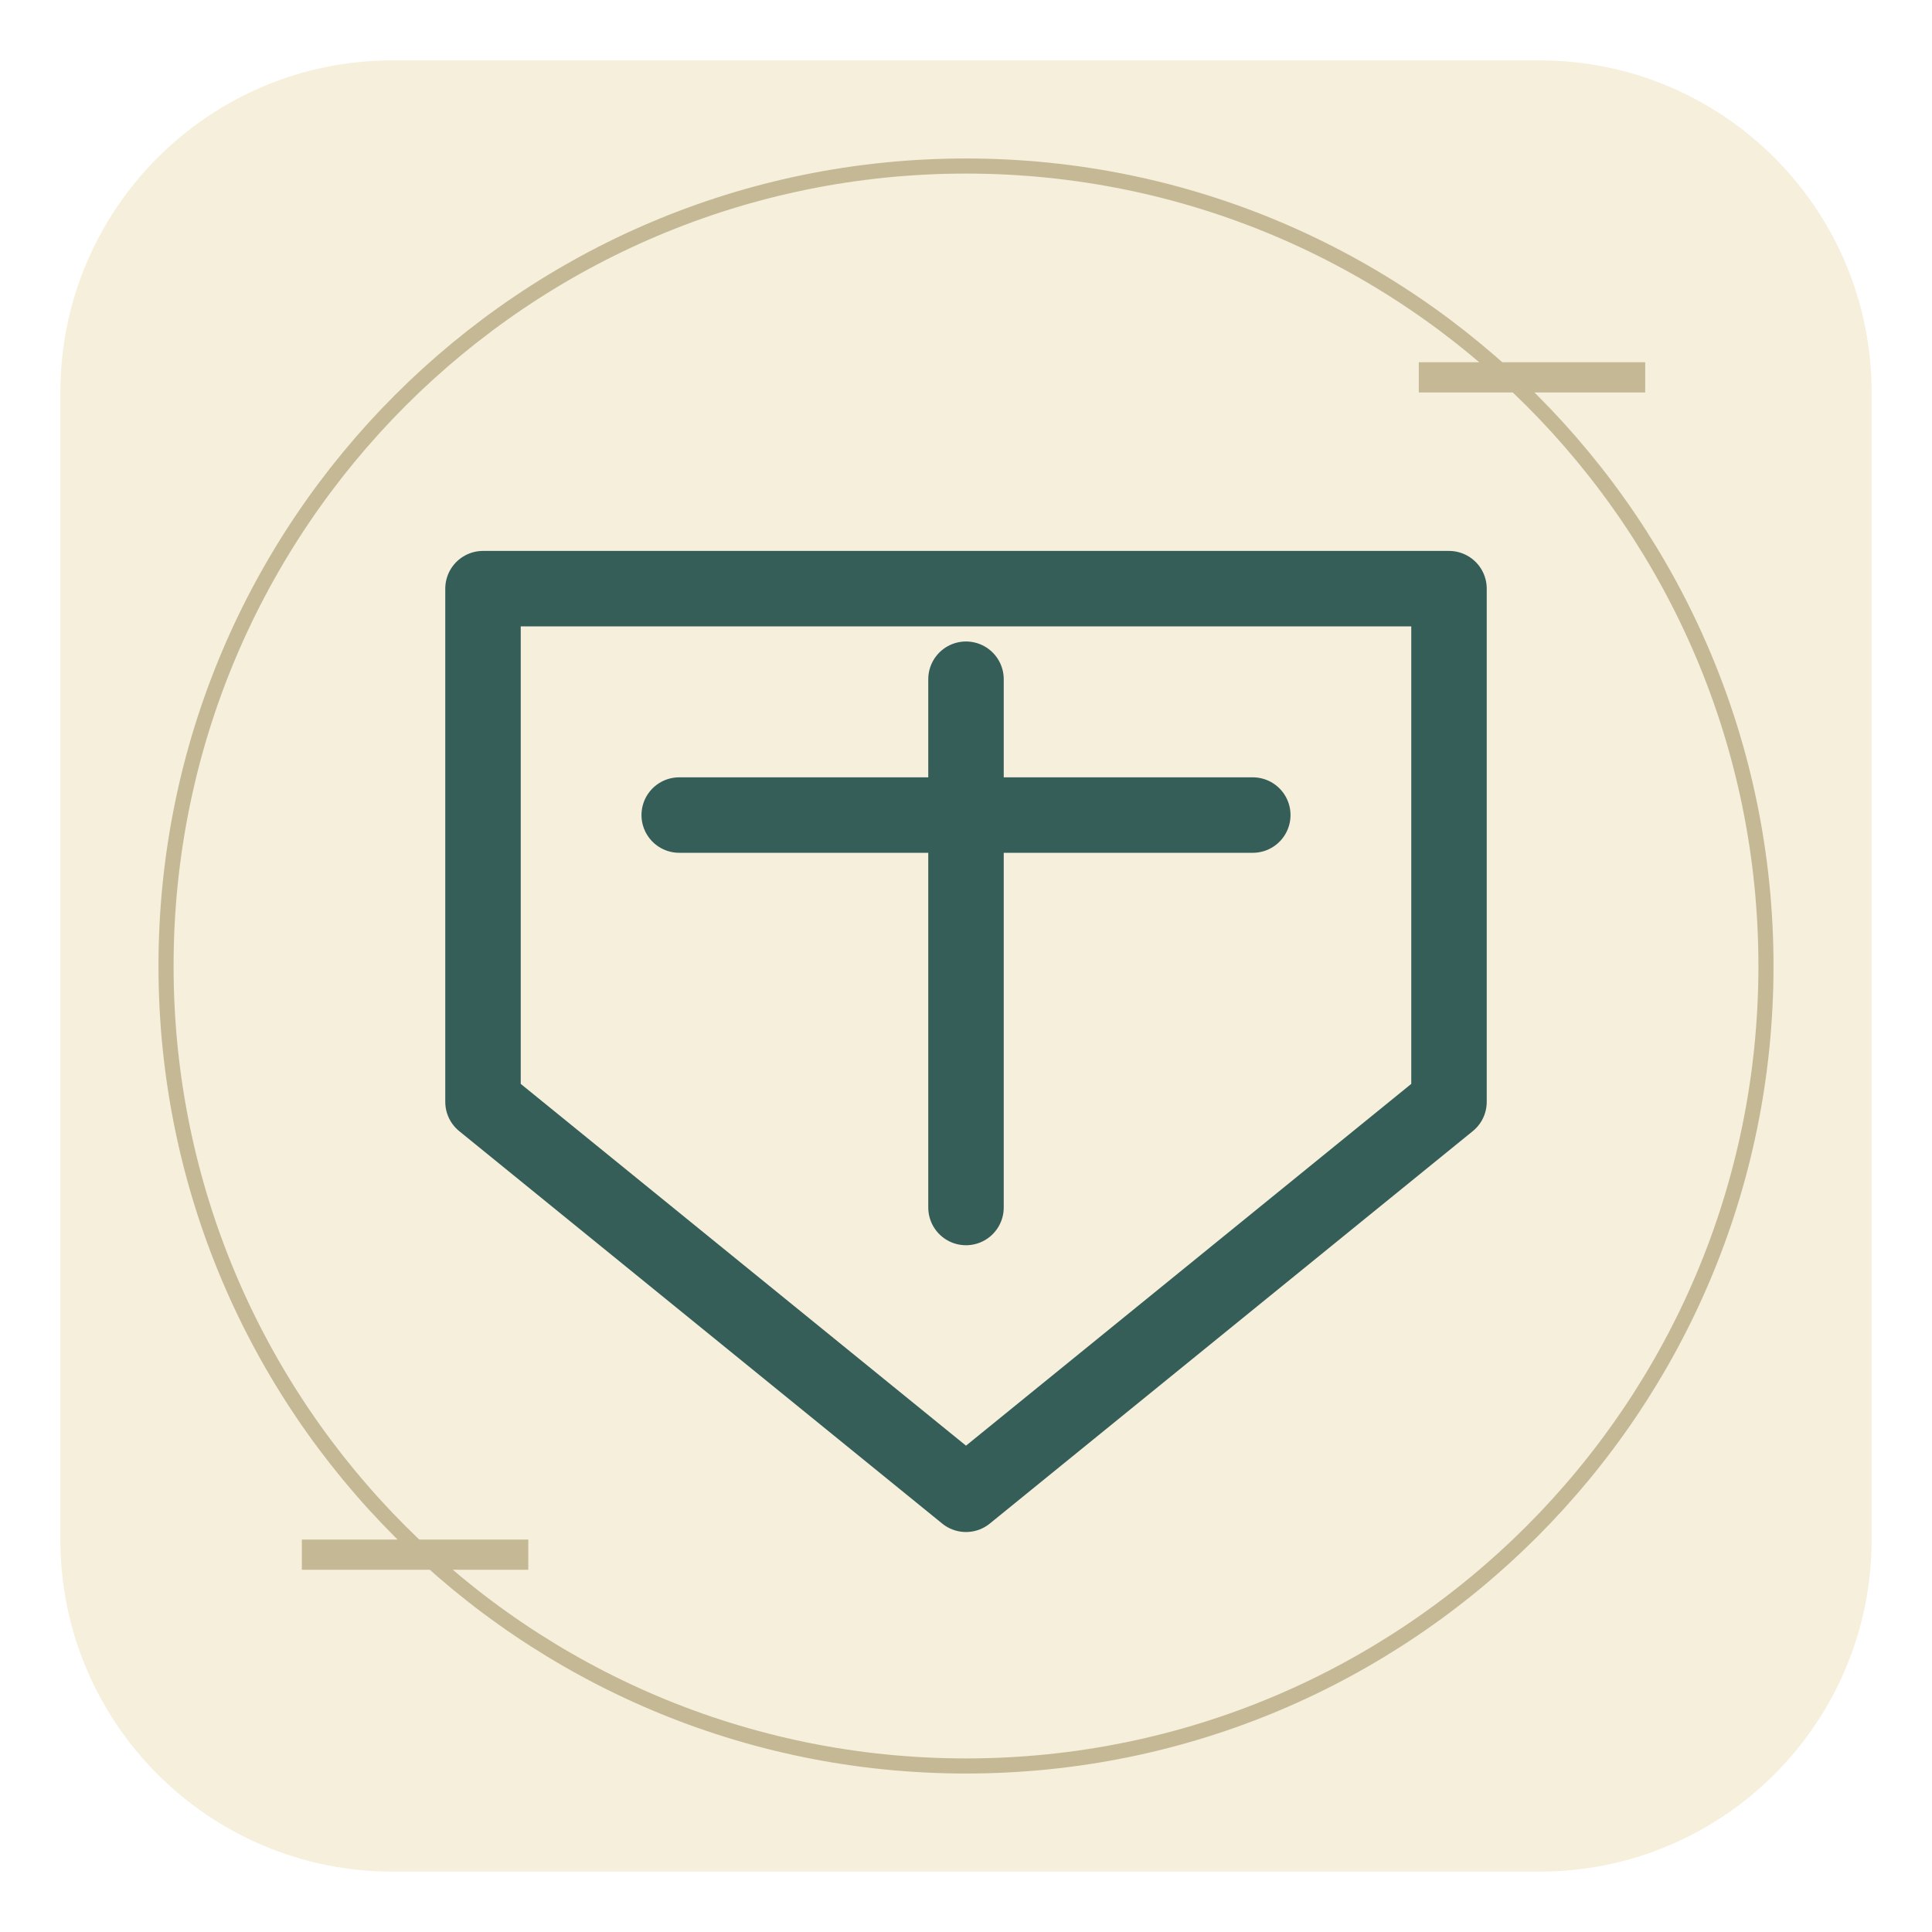
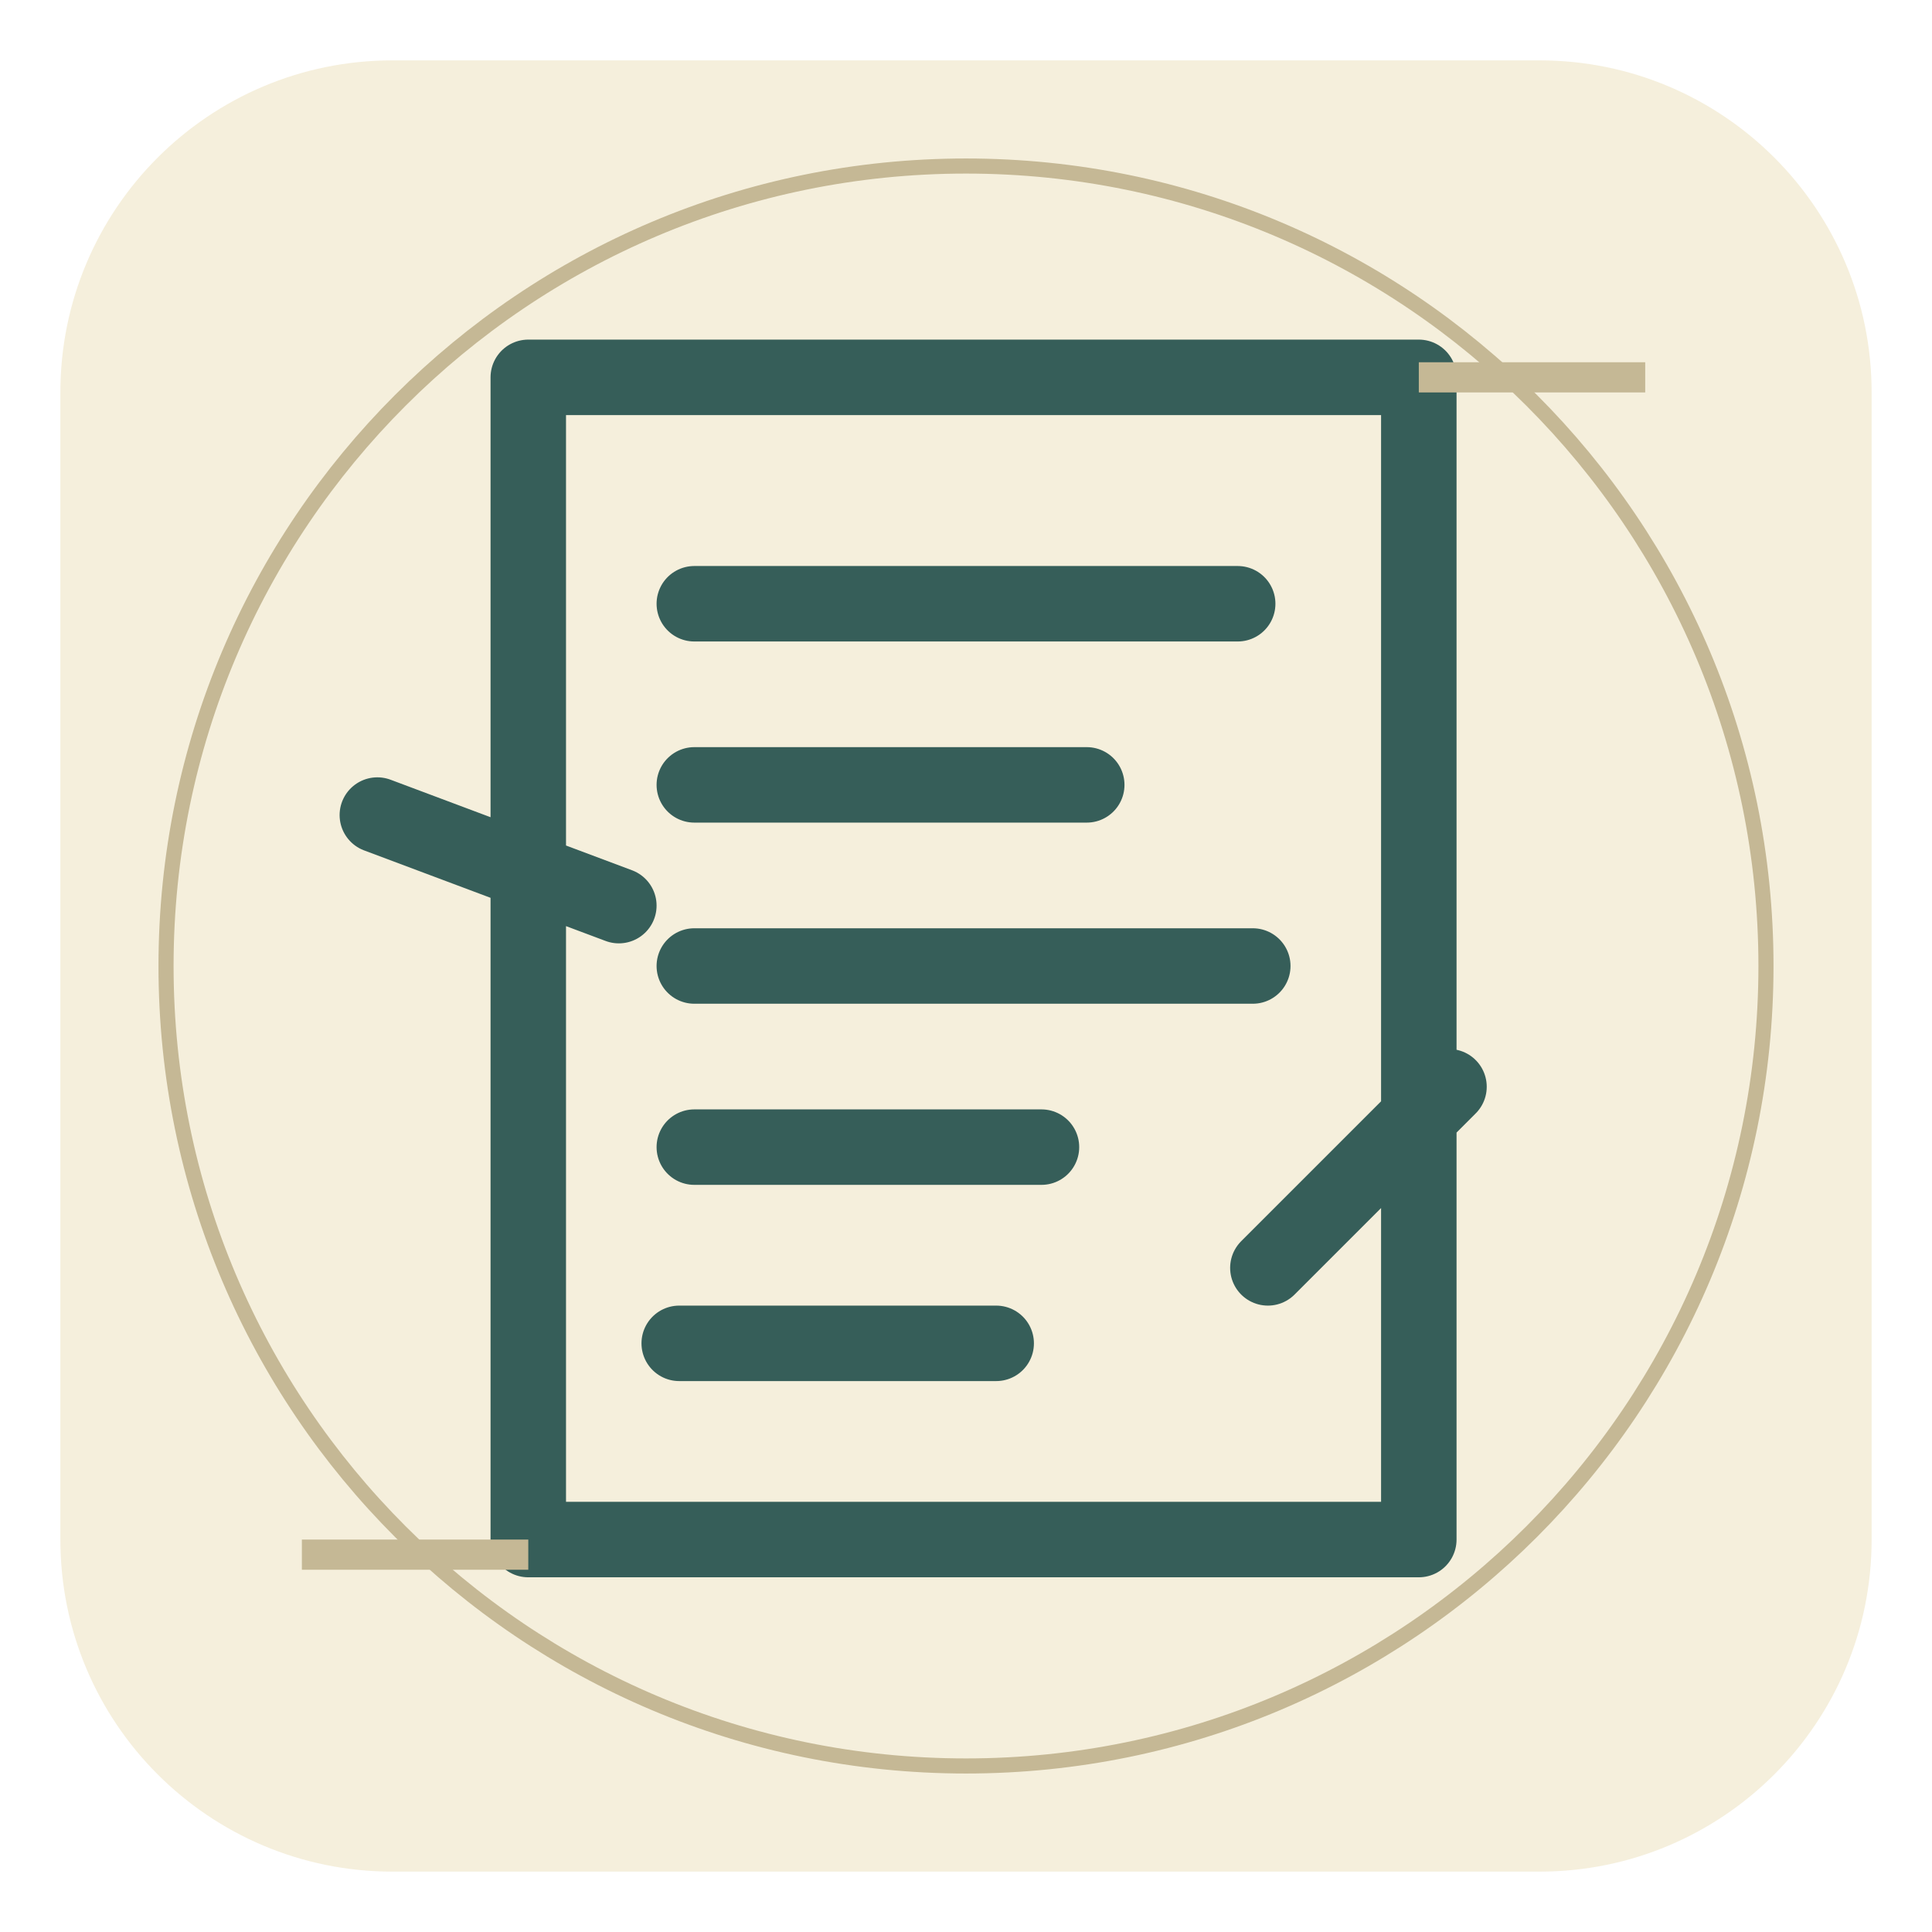
<svg xmlns="http://www.w3.org/2000/svg" viewBox="0 0 128 128" role="img" aria-label="ornament.margin_notes">
  <rect x="4" y="4" width="120" height="120" rx="22" fill="#f5efdc" />
  <circle cx="64" cy="64" r="53" fill="none" stroke="#c5b895" stroke-width="1" />
-   <path d="M32 39H96V73L64 99L32 73ZM45 54H83M64 45V80" fill="none" stroke="#365e59" stroke-width="5" stroke-linecap="round" stroke-linejoin="round" />
+   <path d="M35 25H94V102H35ZM46 40H82M46 52H72M46 64H83M46 76H69M45 89H66M84 84L96 72M25 54L41 60" fill="none" stroke="#365e59" stroke-width="5" stroke-linecap="round" stroke-linejoin="round" />
  <path d="M20 103H35M94 25H109" stroke="#c5b895" stroke-width="2" />
</svg>
